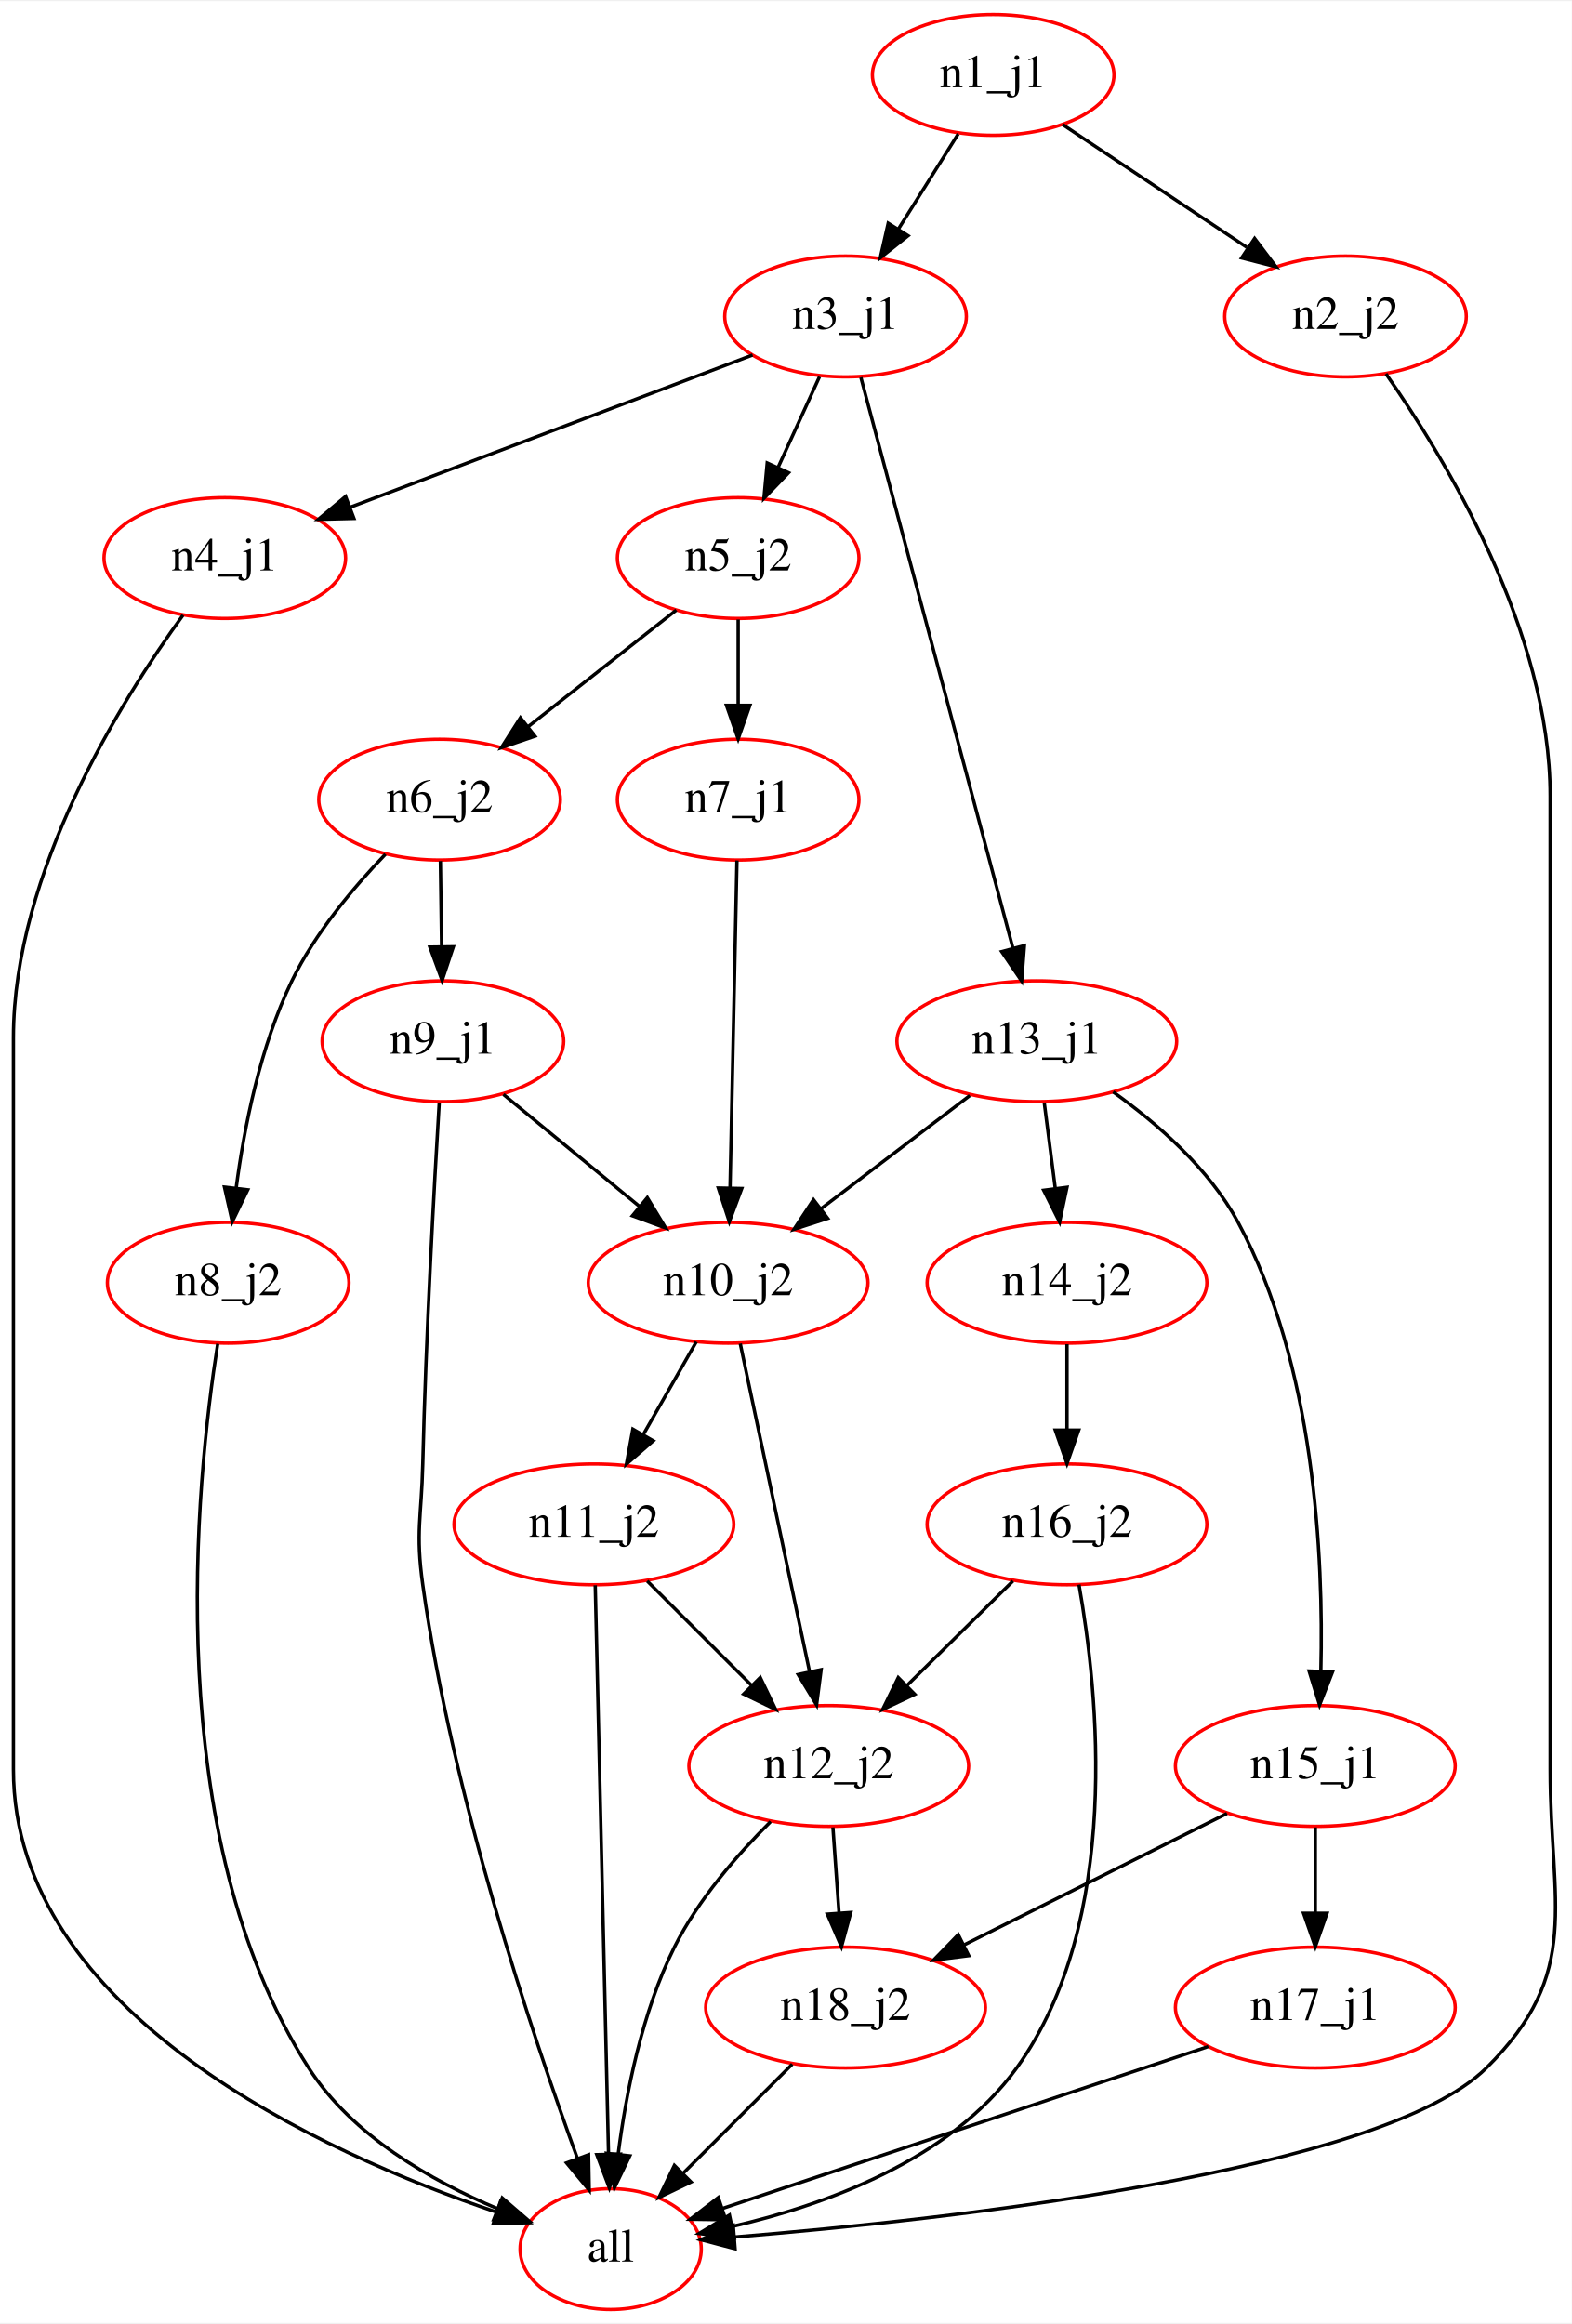
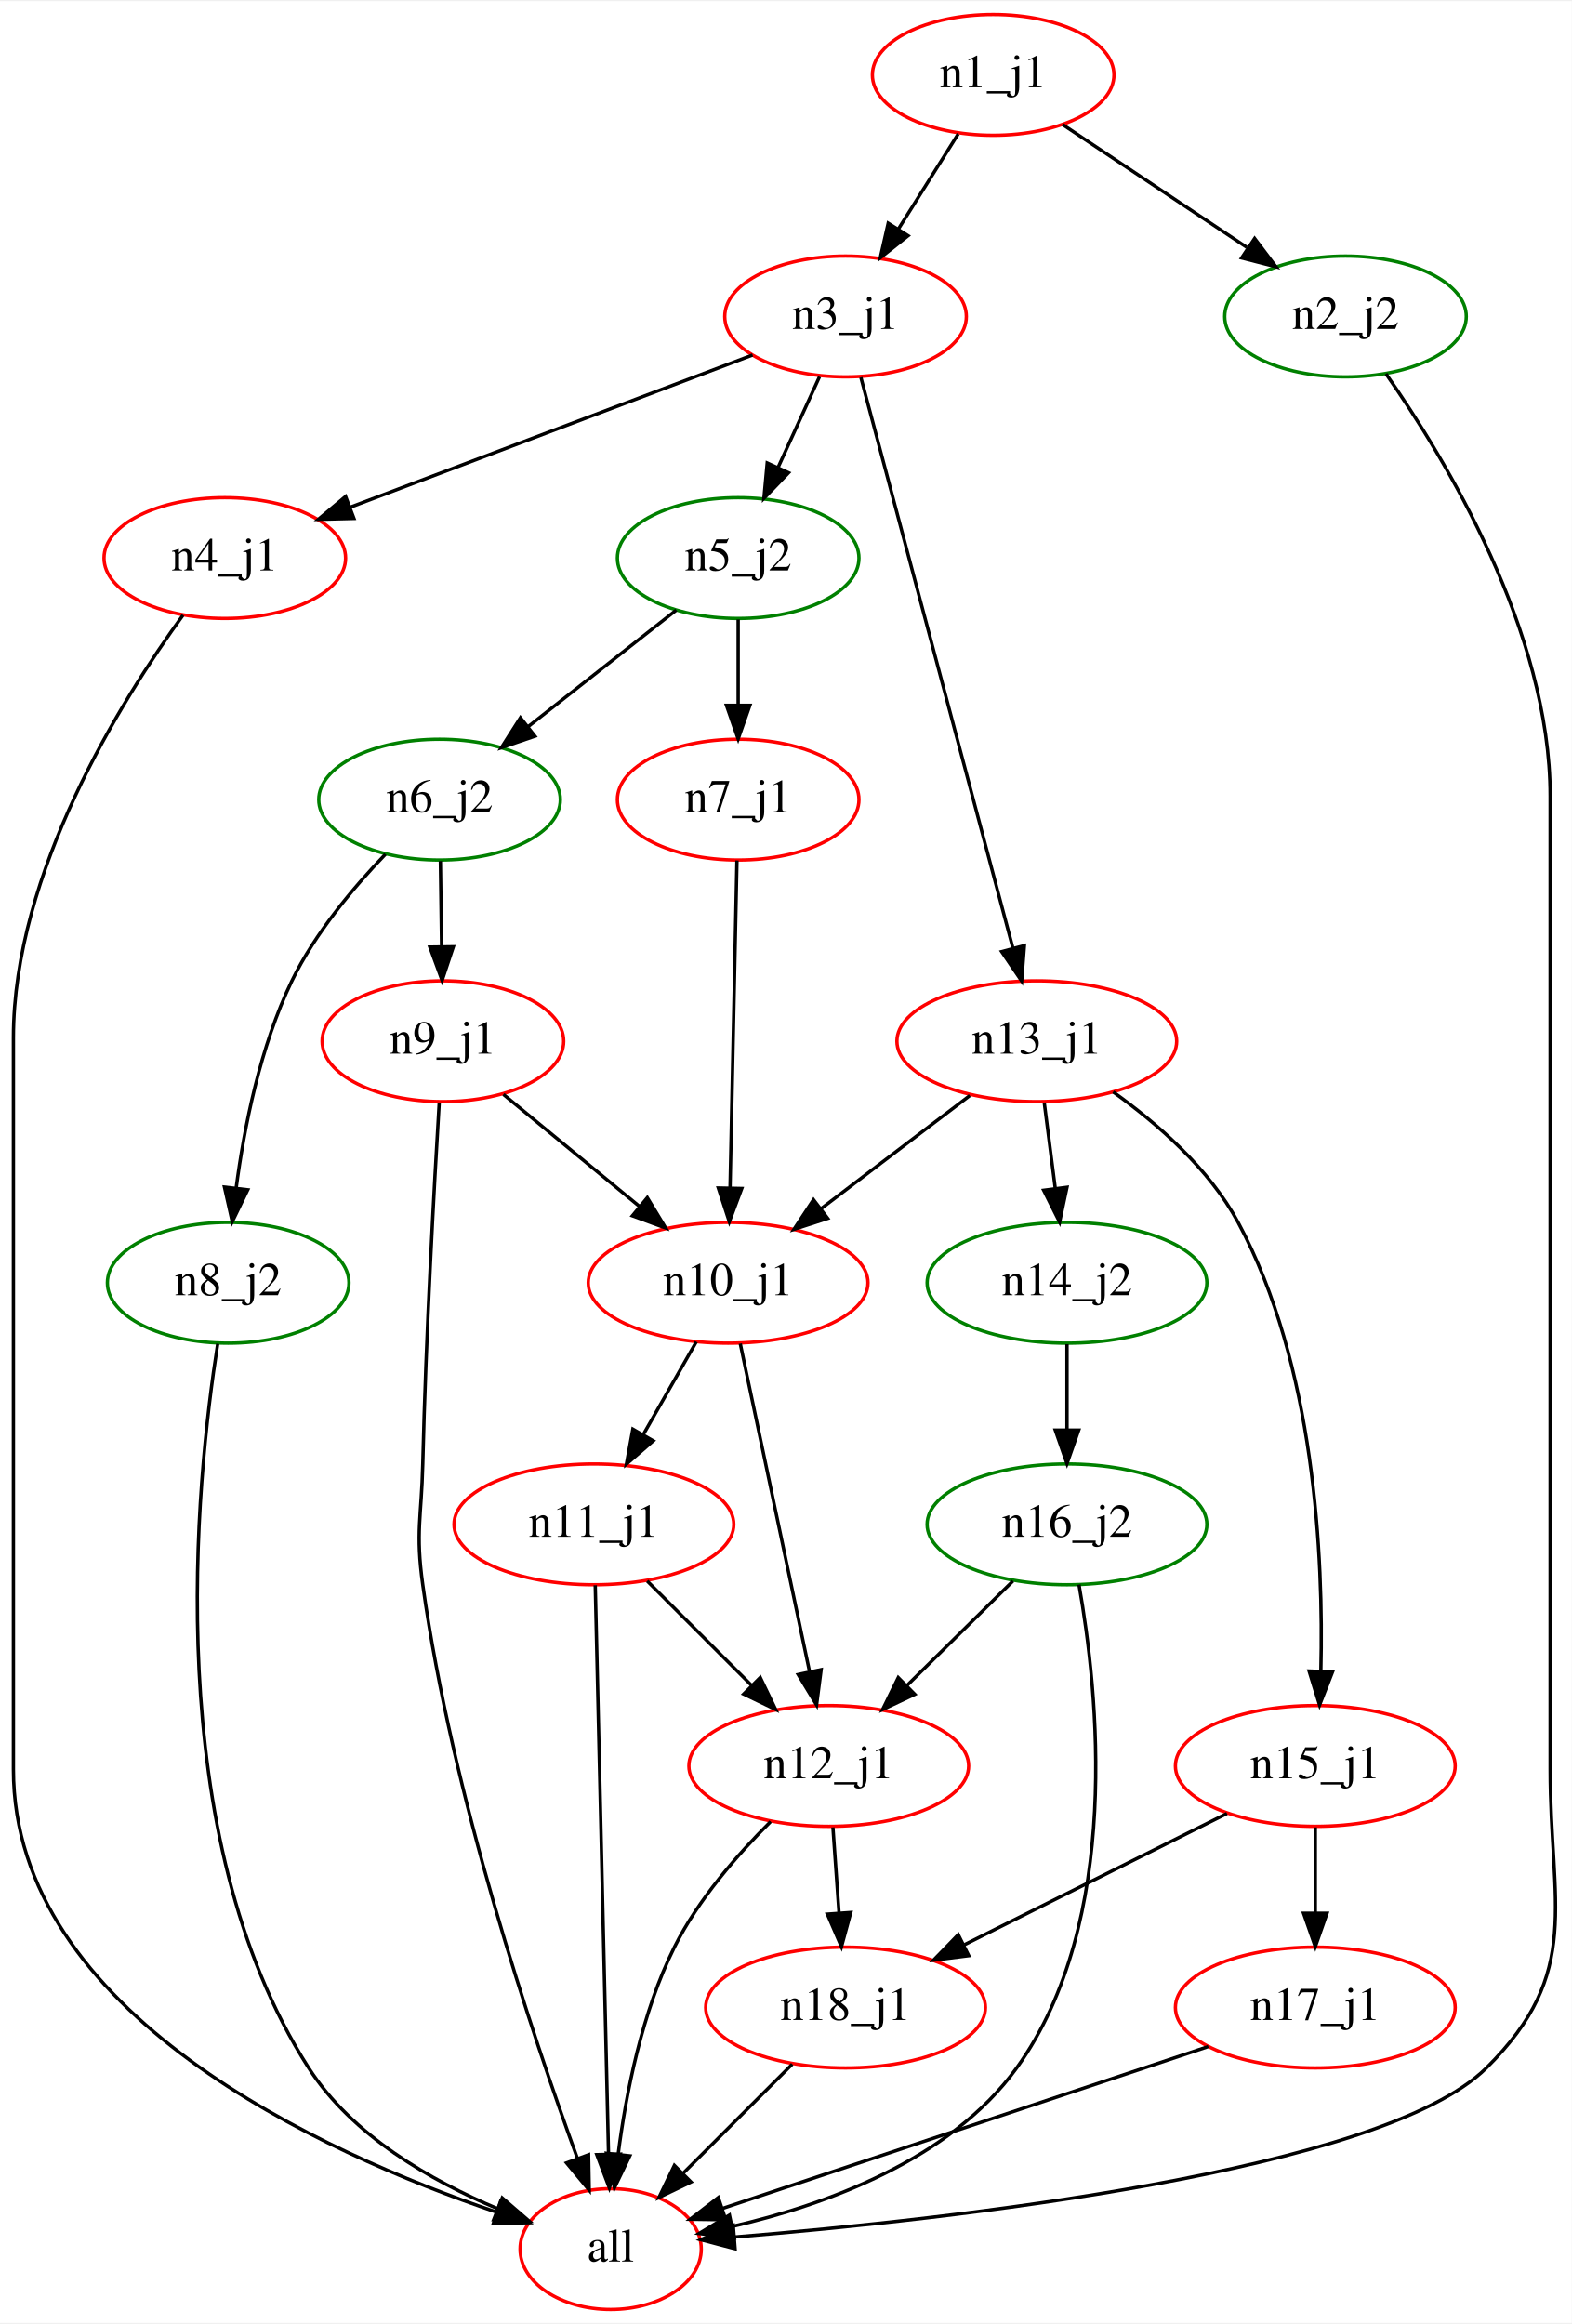
<svg xmlns="http://www.w3.org/2000/svg" width="468pt" height="692pt" viewBox="0.00 0.00 468.44 692.00">
  <g id="graph0" class="graph" transform="scale(1 1) rotate(0) translate(4 688)">
    <polygon fill="white" stroke="transparent" points="-4,4 -4,-688 464.44,-688 464.44,4 -4,4" />
    <g id="node1" class="node">
      <ellipse fill="none" stroke="red" cx="178" cy="-18" rx="27" ry="18" />
      <text text-anchor="middle" x="178" y="-14.3" font-family="Times,serif" font-size="14.00">all</text>
    </g>
    <g id="node2" class="node">
      <ellipse fill="none" stroke="red" cx="292" cy="-666" rx="36" ry="18" />
      <text text-anchor="middle" x="292" y="-662.3" font-family="Times,serif" font-size="14.00">n1_j1</text>
    </g>
    <g id="node12" class="node">
-       <ellipse fill="none" stroke="red" cx="397" cy="-594" rx="36" ry="18" />
+       <ellipse fill="none" stroke="green" cx="397" cy="-594" rx="36" ry="18" />
      <text text-anchor="middle" x="397" y="-590.3" font-family="Times,serif" font-size="14.00">n2_j2</text>
    </g>
    <g id="edge24" class="edge">
      <path fill="none" stroke="black" d="M312.74,-651.17C328.42,-640.72 350.15,-626.24 367.61,-614.59" />
      <polygon fill="black" stroke="black" points="369.92,-617.26 376.3,-608.8 366.04,-611.44 369.92,-617.26" />
    </g>
    <g id="node13" class="node">
      <ellipse fill="none" stroke="red" cx="248" cy="-594" rx="36" ry="18" />
      <text text-anchor="middle" x="248" y="-590.3" font-family="Times,serif" font-size="14.00">n3_j1</text>
    </g>
    <g id="edge25" class="edge">
      <path fill="none" stroke="black" d="M281.57,-648.41C276.26,-639.95 269.68,-629.49 263.76,-620.08" />
      <polygon fill="black" stroke="black" points="266.64,-618.07 258.35,-611.47 260.71,-621.8 266.64,-618.07" />
    </g>
    <g id="node3" class="node">
      <ellipse fill="none" stroke="red" cx="213" cy="-306" rx="41.69" ry="18" />
-       <text text-anchor="middle" x="213" y="-302.3" font-family="Times,serif" font-size="14.00">n10_j2</text>
+       <text text-anchor="middle" x="213" y="-302.3" font-family="Times,serif" font-size="14.00">n10_j1</text>
    </g>
    <g id="node4" class="node">
      <ellipse fill="none" stroke="red" cx="173" cy="-234" rx="41.69" ry="18" />
-       <text text-anchor="middle" x="173" y="-230.3" font-family="Times,serif" font-size="14.00">n11_j2</text>
+       <text text-anchor="middle" x="173" y="-230.3" font-family="Times,serif" font-size="14.00">n11_j1</text>
    </g>
    <g id="edge13" class="edge">
      <path fill="none" stroke="black" d="M203.52,-288.41C198.81,-280.16 193.01,-270.01 187.73,-260.78" />
      <polygon fill="black" stroke="black" points="190.69,-258.9 182.69,-251.96 184.61,-262.38 190.69,-258.9" />
    </g>
    <g id="node5" class="node">
      <ellipse fill="none" stroke="red" cx="243" cy="-162" rx="41.69" ry="18" />
-       <text text-anchor="middle" x="243" y="-158.3" font-family="Times,serif" font-size="14.00">n12_j2</text>
+       <text text-anchor="middle" x="243" y="-158.3" font-family="Times,serif" font-size="14.00">n12_j1</text>
    </g>
    <g id="edge14" class="edge">
      <path fill="none" stroke="black" d="M216.62,-287.87C221.75,-263.56 231.21,-218.82 237.29,-190.01" />
      <polygon fill="black" stroke="black" points="240.73,-190.7 239.37,-180.19 233.88,-189.25 240.73,-190.7" />
    </g>
    <g id="edge1" class="edge">
      <path fill="none" stroke="black" d="M173.4,-215.85C174.27,-178.83 176.31,-91.18 177.36,-46.39" />
      <polygon fill="black" stroke="black" points="180.86,-46.31 177.6,-36.23 173.86,-46.15 180.86,-46.31" />
    </g>
    <g id="edge15" class="edge">
      <path fill="none" stroke="black" d="M188.88,-217.12C198.1,-207.9 209.87,-196.13 220.08,-185.92" />
      <polygon fill="black" stroke="black" points="222.58,-188.37 227.18,-178.82 217.63,-183.42 222.58,-188.37" />
    </g>
    <g id="edge2" class="edge">
      <path fill="none" stroke="black" d="M225.68,-145.42C215.82,-135.62 204.07,-122.17 197,-108 187.33,-88.62 182.57,-64.47 180.23,-46.22" />
      <polygon fill="black" stroke="black" points="183.71,-45.79 179.12,-36.24 176.75,-46.56 183.71,-45.79" />
    </g>
    <g id="node11" class="node">
      <ellipse fill="none" stroke="red" cx="248" cy="-90" rx="41.69" ry="18" />
-       <text text-anchor="middle" x="248" y="-86.3" font-family="Times,serif" font-size="14.00">n18_j2</text>
+       <text text-anchor="middle" x="248" y="-86.3" font-family="Times,serif" font-size="14.00">n18_j1</text>
    </g>
    <g id="edge22" class="edge">
      <path fill="none" stroke="black" d="M244.24,-143.7C244.79,-135.98 245.45,-126.71 246.06,-118.11" />
      <polygon fill="black" stroke="black" points="249.56,-118.33 246.78,-108.1 242.57,-117.83 249.56,-118.33" />
    </g>
    <g id="node6" class="node">
      <ellipse fill="none" stroke="red" cx="305" cy="-378" rx="41.69" ry="18" />
      <text text-anchor="middle" x="305" y="-374.3" font-family="Times,serif" font-size="14.00">n13_j1</text>
    </g>
    <g id="edge10" class="edge">
      <path fill="none" stroke="black" d="M285.04,-361.81C272.05,-351.93 254.93,-338.9 240.64,-328.03" />
      <polygon fill="black" stroke="black" points="242.69,-325.19 232.61,-321.92 238.45,-330.76 242.69,-325.19" />
    </g>
    <g id="node7" class="node">
-       <ellipse fill="none" stroke="red" cx="314" cy="-306" rx="41.69" ry="18" />
+       <ellipse fill="none" stroke="green" cx="314" cy="-306" rx="41.69" ry="18" />
      <text text-anchor="middle" x="314" y="-302.3" font-family="Times,serif" font-size="14.00">n14_j2</text>
    </g>
    <g id="edge18" class="edge">
      <path fill="none" stroke="black" d="M307.22,-359.7C308.22,-351.98 309.41,-342.71 310.51,-334.11" />
      <polygon fill="black" stroke="black" points="314,-334.47 311.8,-324.1 307.05,-333.58 314,-334.47" />
    </g>
    <g id="node8" class="node">
      <ellipse fill="none" stroke="red" cx="388" cy="-162" rx="41.69" ry="18" />
      <text text-anchor="middle" x="388" y="-158.3" font-family="Times,serif" font-size="14.00">n15_j1</text>
    </g>
    <g id="edge19" class="edge">
      <path fill="none" stroke="black" d="M327.76,-362.89C340.85,-353.53 356.36,-340.03 365,-324 387.88,-281.58 390.47,-224.14 389.66,-190.58" />
      <polygon fill="black" stroke="black" points="393.14,-190.04 389.28,-180.17 386.15,-190.29 393.14,-190.04" />
    </g>
    <g id="node9" class="node">
-       <ellipse fill="none" stroke="red" cx="314" cy="-234" rx="41.69" ry="18" />
+       <ellipse fill="none" stroke="green" cx="314" cy="-234" rx="41.69" ry="18" />
      <text text-anchor="middle" x="314" y="-230.3" font-family="Times,serif" font-size="14.00">n16_j2</text>
    </g>
    <g id="edge20" class="edge">
      <path fill="none" stroke="black" d="M314,-287.7C314,-279.98 314,-270.71 314,-262.11" />
      <polygon fill="black" stroke="black" points="317.5,-262.1 314,-252.1 310.5,-262.1 317.5,-262.1" />
    </g>
    <g id="node10" class="node">
      <ellipse fill="none" stroke="red" cx="388" cy="-90" rx="41.69" ry="18" />
      <text text-anchor="middle" x="388" y="-86.3" font-family="Times,serif" font-size="14.00">n17_j1</text>
    </g>
    <g id="edge21" class="edge">
      <path fill="none" stroke="black" d="M388,-143.7C388,-135.98 388,-126.71 388,-118.11" />
      <polygon fill="black" stroke="black" points="391.5,-118.1 388,-108.1 384.5,-118.1 391.5,-118.1" />
    </g>
    <g id="edge23" class="edge">
      <path fill="none" stroke="black" d="M361.67,-147.83C339.57,-136.79 307.81,-120.9 283.47,-108.74" />
      <polygon fill="black" stroke="black" points="284.72,-105.45 274.21,-104.11 281.59,-111.71 284.72,-105.45" />
    </g>
    <g id="edge3" class="edge">
      <path fill="none" stroke="black" d="M317.57,-216.04C323.21,-184.41 330.55,-115.7 299,-72 279.21,-44.59 242.1,-31.18 214.17,-24.73" />
      <polygon fill="black" stroke="black" points="214.85,-21.29 204.34,-22.65 213.4,-28.14 214.85,-21.29" />
    </g>
    <g id="edge16" class="edge">
      <path fill="none" stroke="black" d="M297.89,-217.12C288.54,-207.9 276.6,-196.13 266.25,-185.92" />
      <polygon fill="black" stroke="black" points="268.63,-183.35 259.05,-178.82 263.71,-188.33 268.63,-183.35" />
    </g>
    <g id="edge4" class="edge">
      <path fill="none" stroke="black" d="M356.11,-78.37C316.97,-65.32 250.93,-43.31 211.2,-30.07" />
      <polygon fill="black" stroke="black" points="212.3,-26.74 201.7,-26.9 210.08,-33.38 212.3,-26.74" />
    </g>
    <g id="edge5" class="edge">
      <path fill="none" stroke="black" d="M232.12,-73.12C222.51,-63.51 210.13,-51.13 199.63,-40.63" />
      <polygon fill="black" stroke="black" points="201.94,-37.99 192.39,-33.39 196.99,-42.94 201.94,-37.99" />
    </g>
    <g id="edge6" class="edge">
      <path fill="none" stroke="black" d="M409.05,-576.92C426.83,-551.57 458,-500.1 458,-451 458,-451 458,-451 458,-161 458,-120.55 467.74,-100.46 439,-72 407.8,-41.11 279.23,-26.88 214.95,-21.6" />
      <polygon fill="black" stroke="black" points="215.08,-18.1 204.84,-20.79 214.53,-25.07 215.08,-18.1" />
    </g>
    <g id="edge17" class="edge">
      <path fill="none" stroke="black" d="M252.57,-575.85C262.47,-538.66 285.99,-450.37 297.87,-405.77" />
      <polygon fill="black" stroke="black" points="301.3,-406.5 300.49,-395.94 294.53,-404.7 301.3,-406.5" />
    </g>
    <g id="node14" class="node">
      <ellipse fill="none" stroke="red" cx="63" cy="-522" rx="36" ry="18" />
      <text text-anchor="middle" x="63" y="-518.3" font-family="Times,serif" font-size="14.00">n4_j1</text>
    </g>
    <g id="edge26" class="edge">
      <path fill="none" stroke="black" d="M220.3,-582.52C188.42,-570.46 135.91,-550.59 100.41,-537.16" />
      <polygon fill="black" stroke="black" points="101.48,-533.82 90.89,-533.55 99,-540.36 101.48,-533.82" />
    </g>
    <g id="node15" class="node">
-       <ellipse fill="none" stroke="red" cx="216" cy="-522" rx="36" ry="18" />
+       <ellipse fill="none" stroke="green" cx="216" cy="-522" rx="36" ry="18" />
      <text text-anchor="middle" x="216" y="-518.3" font-family="Times,serif" font-size="14.00">n5_j2</text>
    </g>
    <g id="edge27" class="edge">
      <path fill="none" stroke="black" d="M240.25,-576.05C236.56,-567.97 232.06,-558.12 227.94,-549.11" />
      <polygon fill="black" stroke="black" points="231.02,-547.43 223.67,-539.79 224.65,-550.34 231.02,-547.43" />
    </g>
    <g id="edge7" class="edge">
      <path fill="none" stroke="black" d="M50.55,-504.99C32.19,-479.71 0,-428.36 0,-379 0,-379 0,-379 0,-161 0,-88.18 92.17,-46.63 143.86,-29.06" />
      <polygon fill="black" stroke="black" points="145.21,-32.3 153.62,-25.86 143.03,-25.65 145.21,-32.3" />
    </g>
    <g id="node16" class="node">
-       <ellipse fill="none" stroke="red" cx="127" cy="-450" rx="36" ry="18" />
+       <ellipse fill="none" stroke="green" cx="127" cy="-450" rx="36" ry="18" />
      <text text-anchor="middle" x="127" y="-446.3" font-family="Times,serif" font-size="14.00">n6_j2</text>
    </g>
    <g id="edge28" class="edge">
      <path fill="none" stroke="black" d="M197.56,-506.5C184.79,-496.45 167.6,-482.93 153.39,-471.75" />
      <polygon fill="black" stroke="black" points="155.44,-468.92 145.42,-465.49 151.11,-474.42 155.44,-468.92" />
    </g>
    <g id="node17" class="node">
      <ellipse fill="none" stroke="red" cx="216" cy="-450" rx="36" ry="18" />
      <text text-anchor="middle" x="216" y="-446.3" font-family="Times,serif" font-size="14.00">n7_j1</text>
    </g>
    <g id="edge29" class="edge">
      <path fill="none" stroke="black" d="M216,-503.7C216,-495.98 216,-486.71 216,-478.11" />
      <polygon fill="black" stroke="black" points="219.5,-478.1 216,-468.1 212.5,-478.1 219.5,-478.1" />
    </g>
    <g id="node18" class="node">
-       <ellipse fill="none" stroke="red" cx="64" cy="-306" rx="36" ry="18" />
+       <ellipse fill="none" stroke="green" cx="64" cy="-306" rx="36" ry="18" />
      <text text-anchor="middle" x="64" y="-302.3" font-family="Times,serif" font-size="14.00">n8_j2</text>
    </g>
    <g id="edge30" class="edge">
      <path fill="none" stroke="black" d="M110.88,-433.74C101.37,-423.85 89.89,-410.2 83,-396 73.55,-376.51 68.77,-352.37 66.37,-334.15" />
      <polygon fill="black" stroke="black" points="69.84,-333.72 65.22,-324.19 62.89,-334.53 69.84,-333.72" />
    </g>
    <g id="node19" class="node">
      <ellipse fill="none" stroke="red" cx="128" cy="-378" rx="36" ry="18" />
      <text text-anchor="middle" x="128" y="-374.3" font-family="Times,serif" font-size="14.00">n9_j1</text>
    </g>
    <g id="edge31" class="edge">
      <path fill="none" stroke="black" d="M127.25,-431.7C127.36,-423.98 127.49,-414.71 127.61,-406.11" />
      <polygon fill="black" stroke="black" points="131.11,-406.15 127.76,-396.1 124.11,-406.05 131.11,-406.15" />
    </g>
    <g id="edge11" class="edge">
      <path fill="none" stroke="black" d="M215.64,-431.87C215.13,-407.67 214.19,-363.21 213.58,-334.39" />
      <polygon fill="black" stroke="black" points="217.07,-334.11 213.36,-324.19 210.08,-334.26 217.07,-334.11" />
    </g>
    <g id="edge8" class="edge">
      <path fill="none" stroke="black" d="M60.88,-287.8C54.39,-246.76 43.52,-141.3 88,-72 100.96,-51.8 124.58,-38.32 144.36,-30.02" />
      <polygon fill="black" stroke="black" points="145.68,-33.26 153.71,-26.34 143.12,-26.74 145.68,-33.26" />
    </g>
    <g id="edge9" class="edge">
      <path fill="none" stroke="black" d="M126.9,-359.62C125.44,-335.48 122.92,-290.44 122,-252 121.62,-236 119.79,-231.85 122,-216 130.75,-153.23 154.46,-82.37 168.06,-45.11" />
      <polygon fill="black" stroke="black" points="171.42,-46.12 171.61,-35.53 164.85,-43.69 171.42,-46.12" />
    </g>
    <g id="edge12" class="edge">
      <path fill="none" stroke="black" d="M146.03,-362.15C157.81,-352.45 173.4,-339.61 186.58,-328.76" />
      <polygon fill="black" stroke="black" points="188.92,-331.37 194.41,-322.31 184.47,-325.96 188.92,-331.37" />
    </g>
  </g>
</svg>
